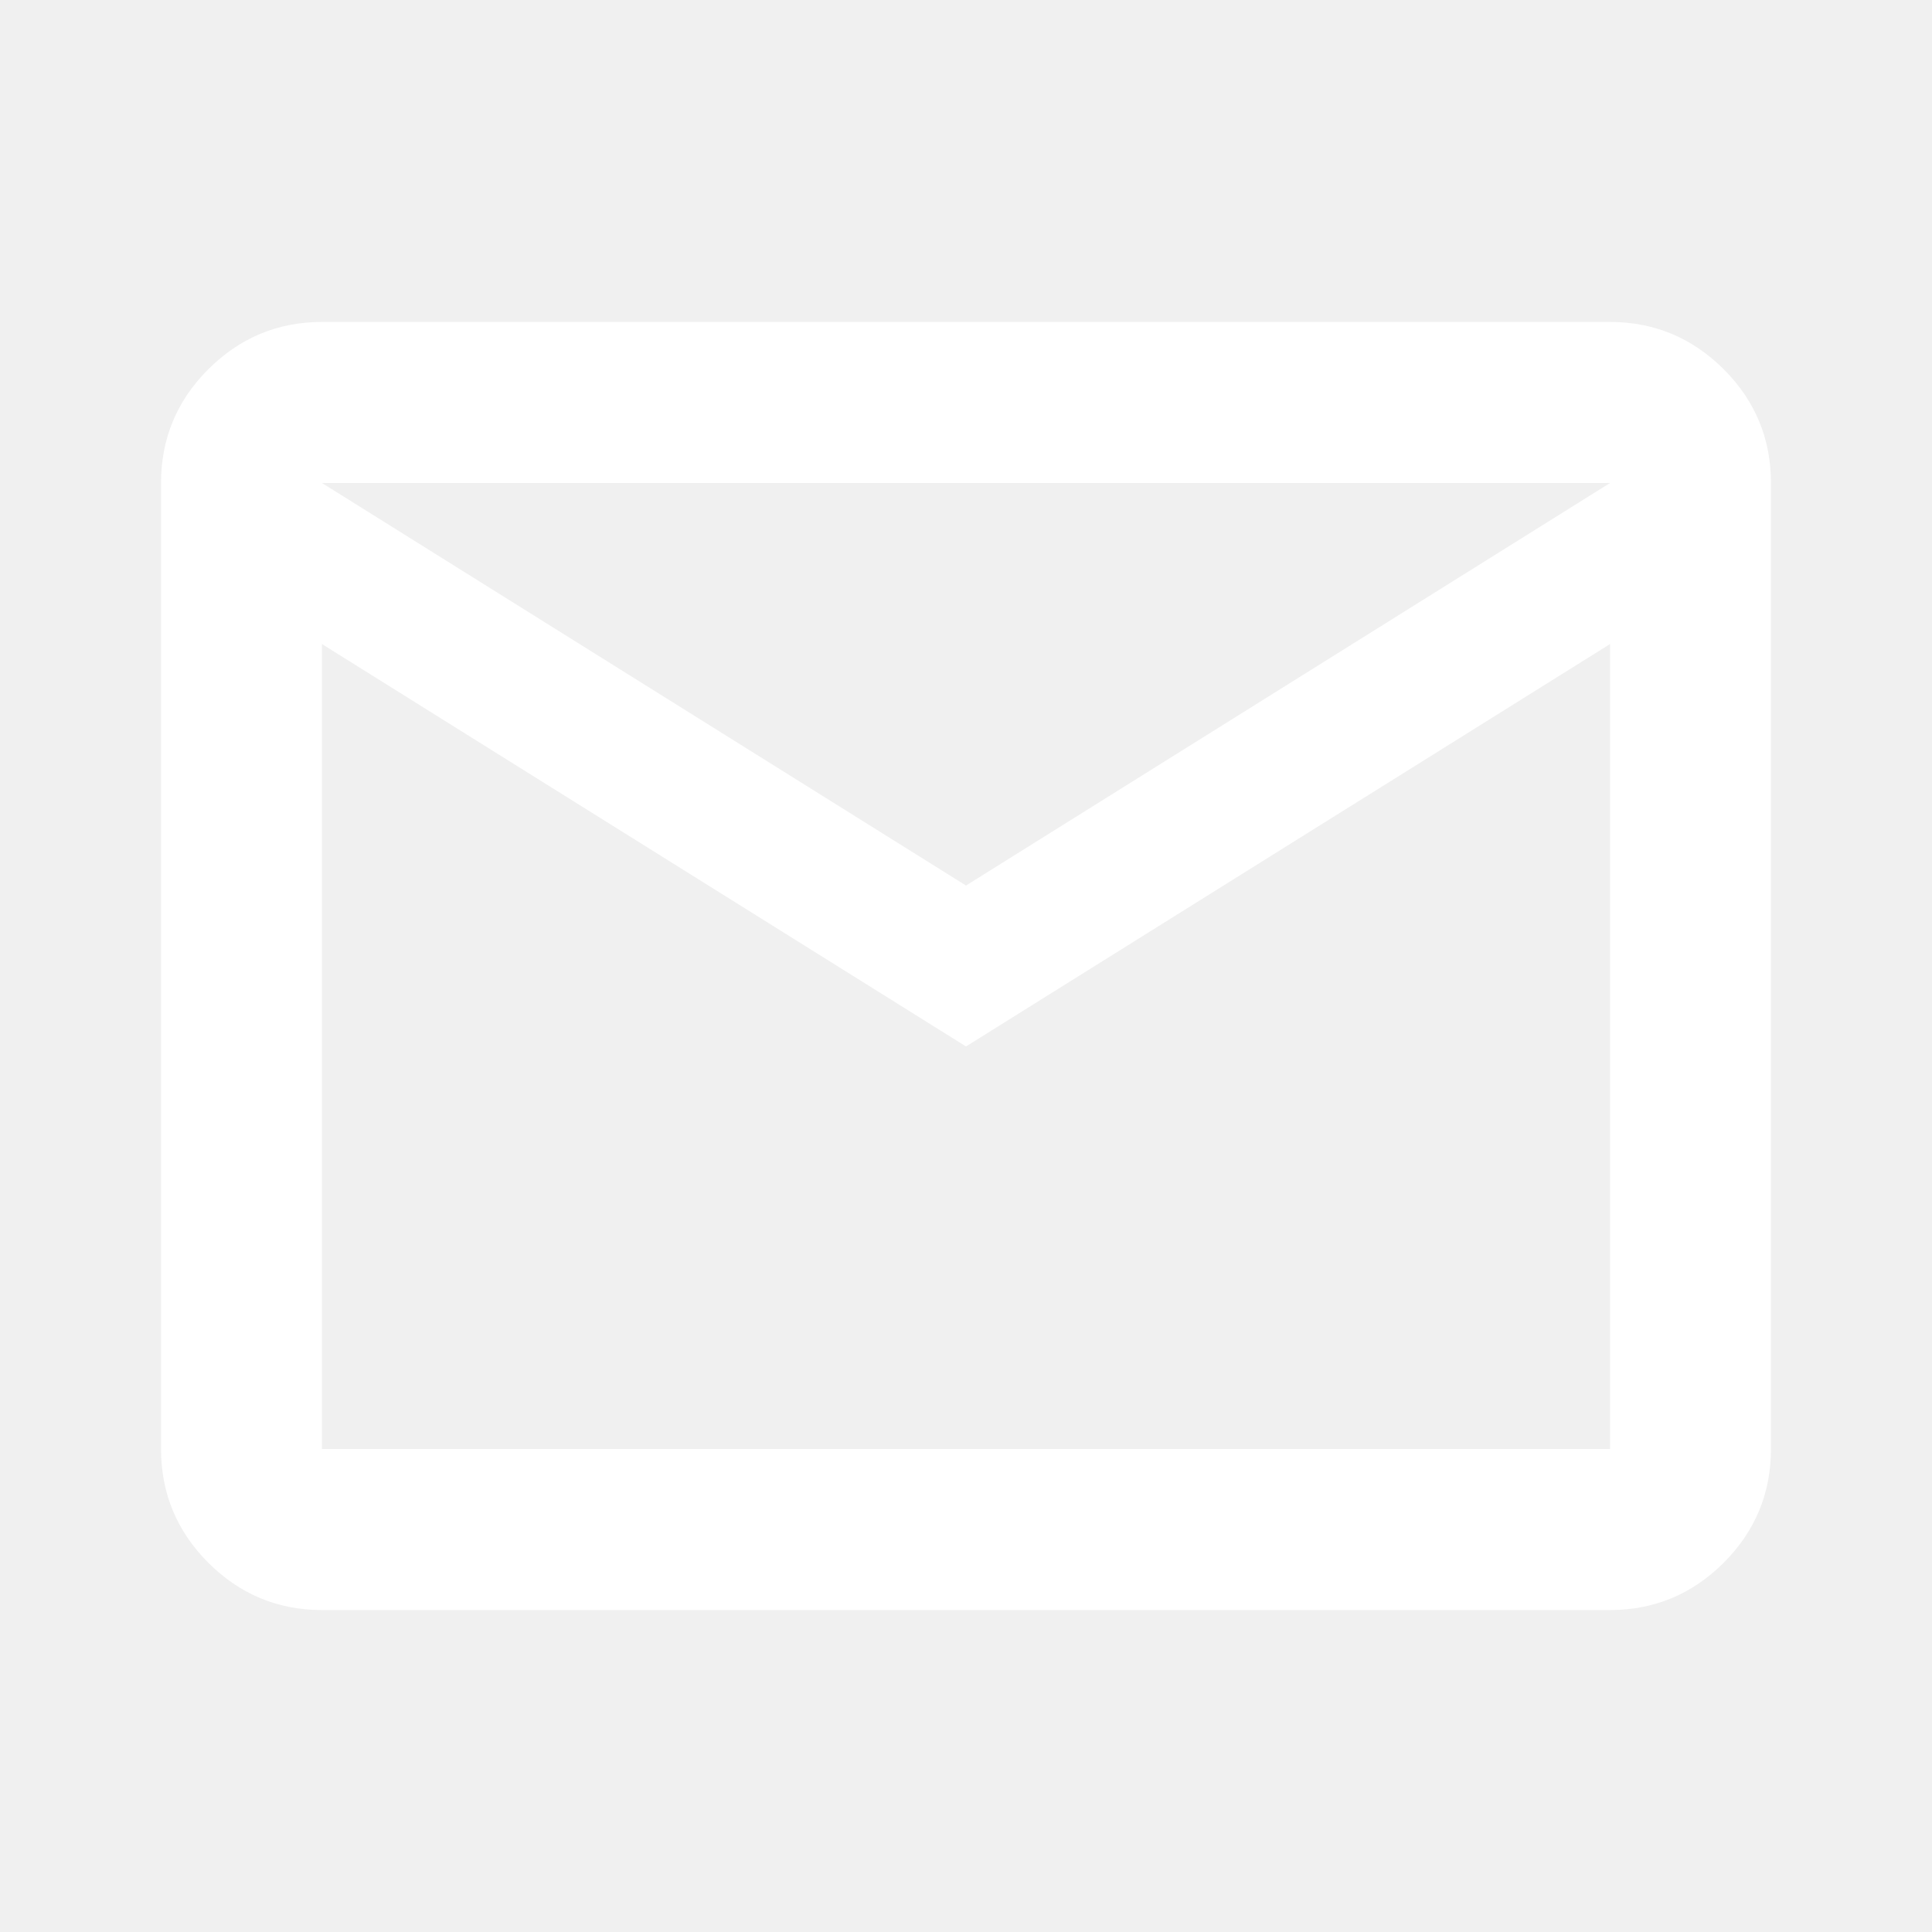
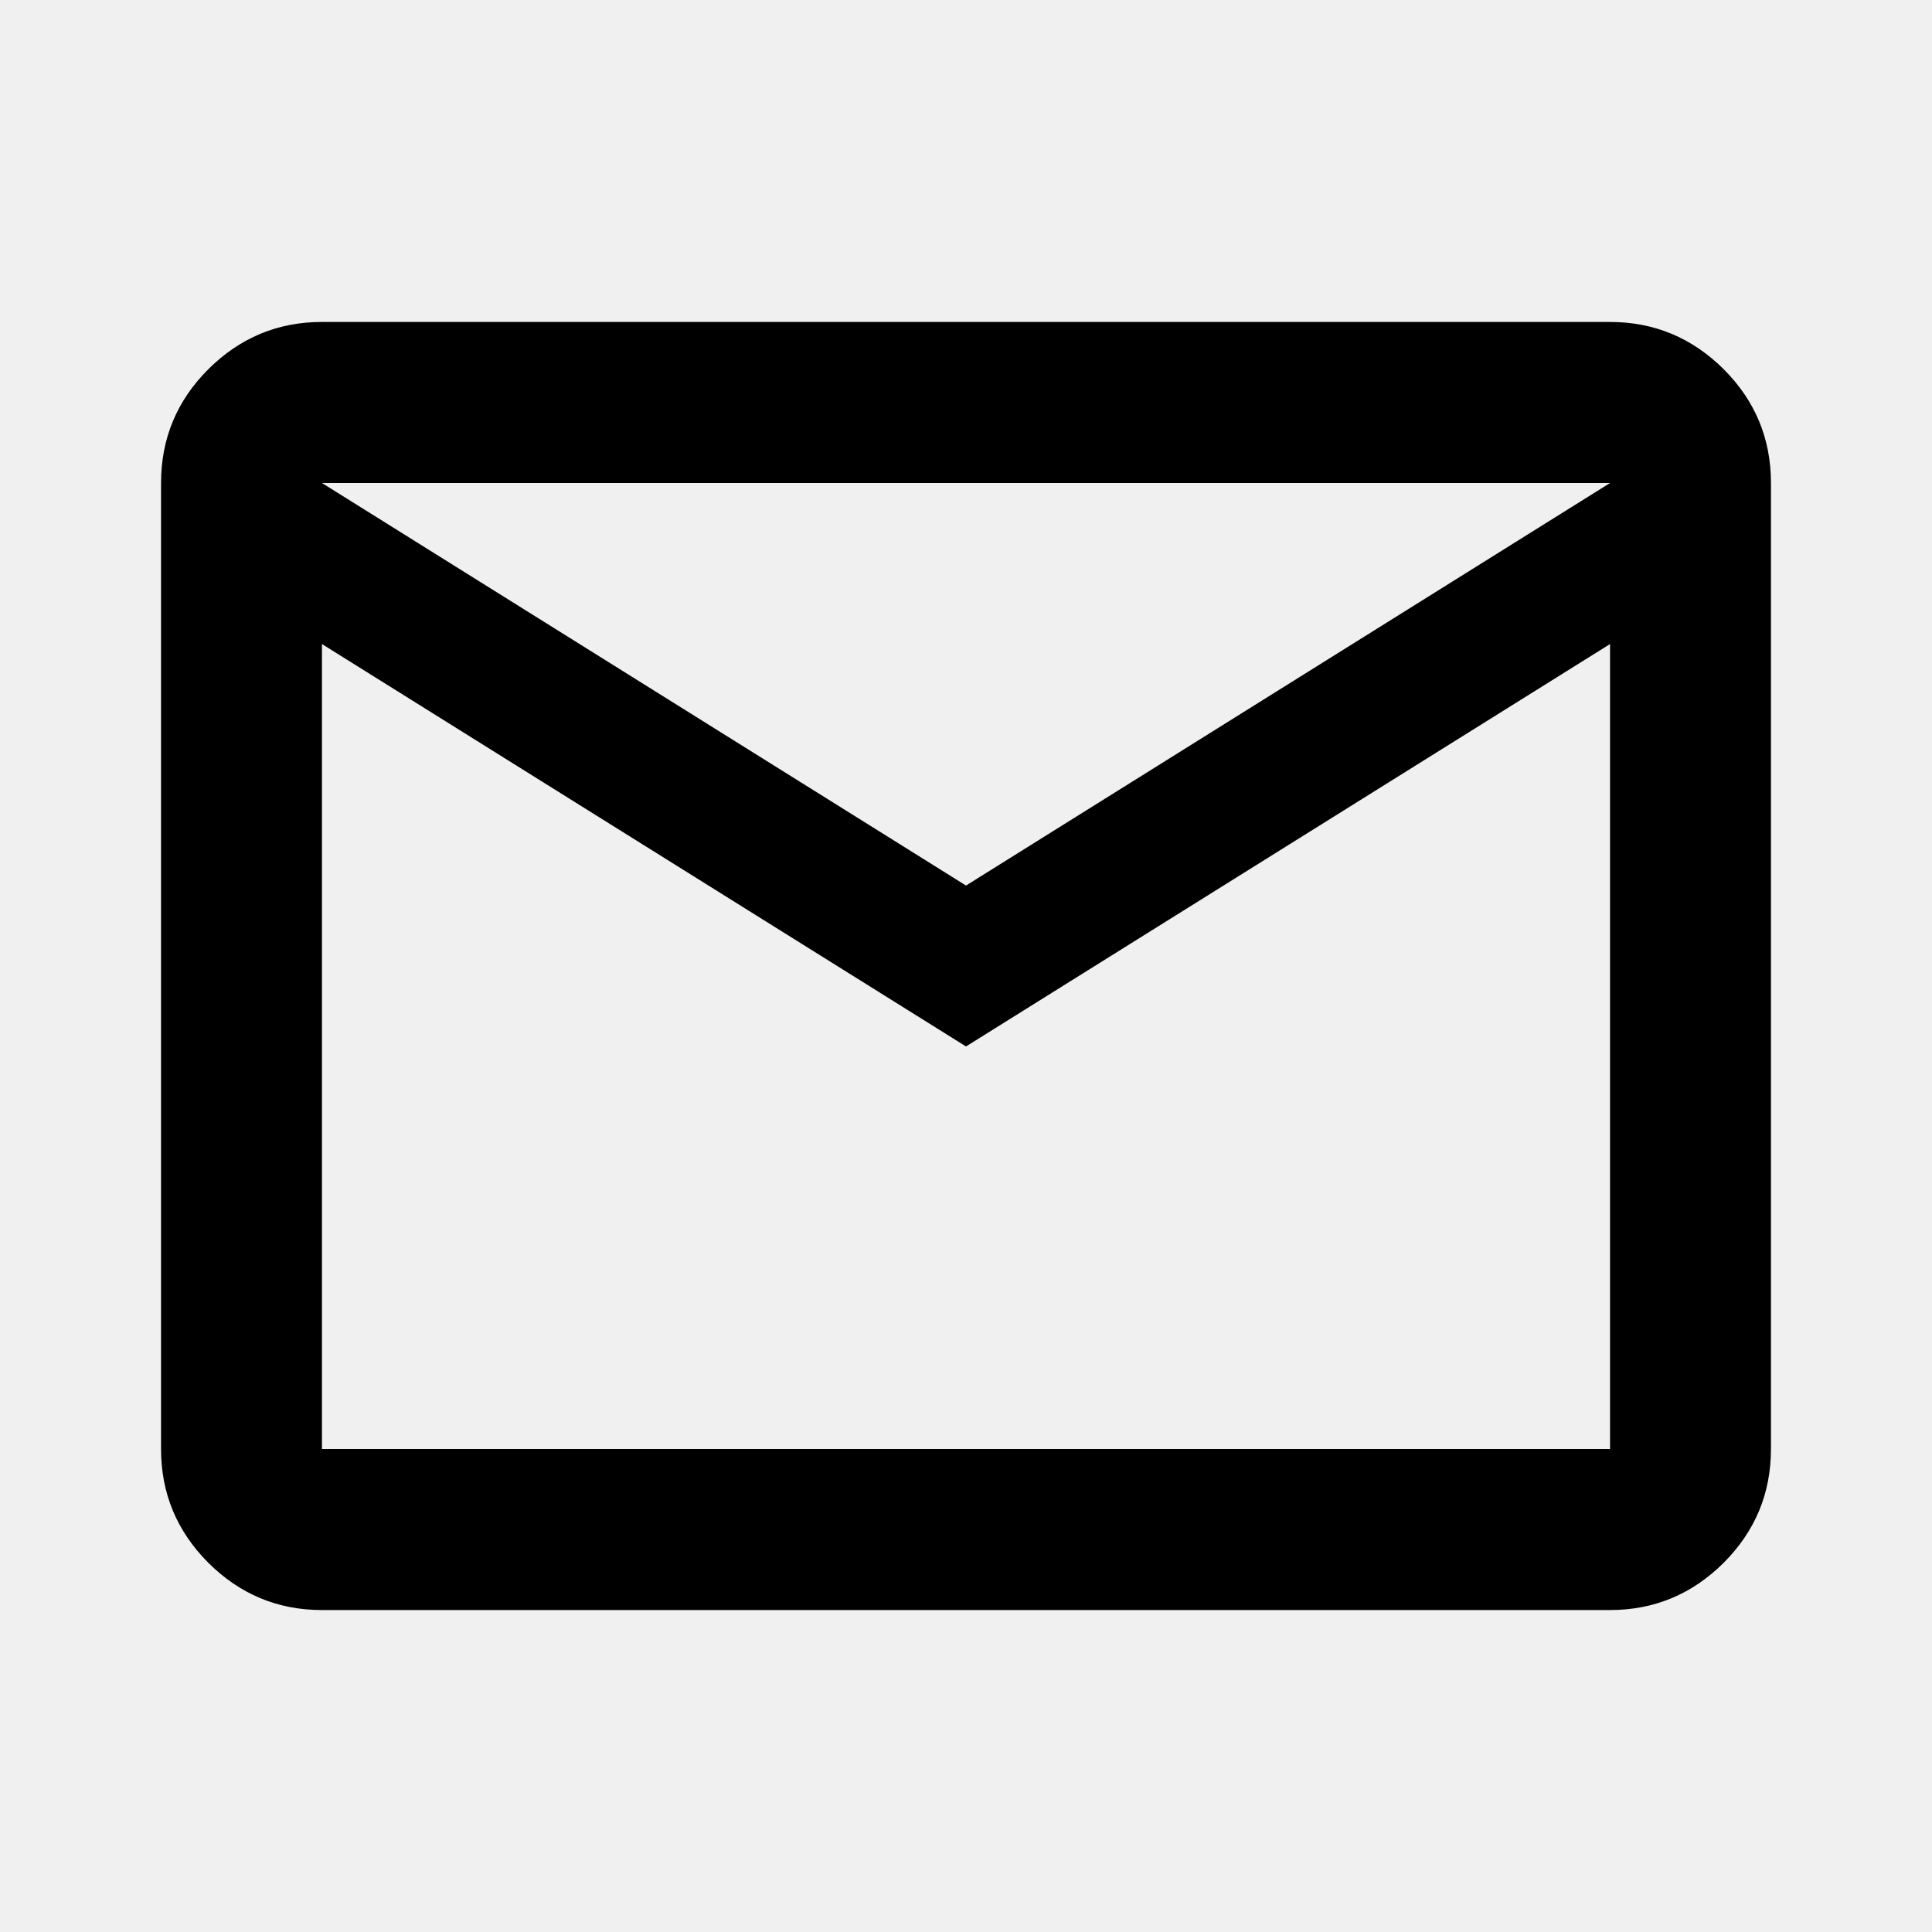
- <svg xmlns="http://www.w3.org/2000/svg" width="14" height="14" viewBox="0 0 14 14" fill="none">
-   <mask id="mask0_8_647" style="mask-type:alpha" maskUnits="userSpaceOnUse" x="0" y="0" width="14" height="14">
-     <rect width="14" height="14" fill="#D9D9D9" />
-   </mask>
-   <g mask="url(#mask0_8_647)">
-     <path d="M2.333 11.667C2.012 11.667 1.738 11.552 1.509 11.324C1.281 11.095 1.167 10.821 1.167 10.5V3.5C1.167 3.179 1.281 2.904 1.509 2.676C1.738 2.448 2.012 2.333 2.333 2.333H11.667C11.987 2.333 12.262 2.448 12.491 2.676C12.719 2.904 12.833 3.179 12.833 3.5V10.5C12.833 10.821 12.719 11.095 12.491 11.324C12.262 11.552 11.987 11.667 11.667 11.667H2.333ZM7 7.583L2.333 4.667V10.5H11.667V4.667L7 7.583ZM7 6.417L11.667 3.5H2.333L7 6.417ZM2.333 4.667V3.5V10.5V4.667Z" fill="white" />
-   </g>
+ <svg xmlns="http://www.w3.org/2000/svg" width="14" height="14" viewBox="0 0 14 14" fill="#ffffff">
+   <path d="M2.333 11.667C2.012 11.667 1.738 11.552 1.509 11.324C1.281 11.095 1.167 10.821 1.167 10.5V3.5C1.167 3.179 1.281 2.904 1.509 2.676C1.738 2.448 2.012 2.333 2.333 2.333H11.667C11.987 2.333 12.262 2.448 12.491 2.676C12.719 2.904 12.833 3.179 12.833 3.5V10.5C12.833 10.821 12.719 11.095 12.491 11.324C12.262 11.552 11.987 11.667 11.667 11.667H2.333ZM7 7.583L2.333 4.667V10.5H11.667V4.667L7 7.583ZM7 6.417L11.667 3.5H2.333L7 6.417ZM2.333 4.667V3.5V10.5V4.667Z" fill="currentColor" />
</svg>
